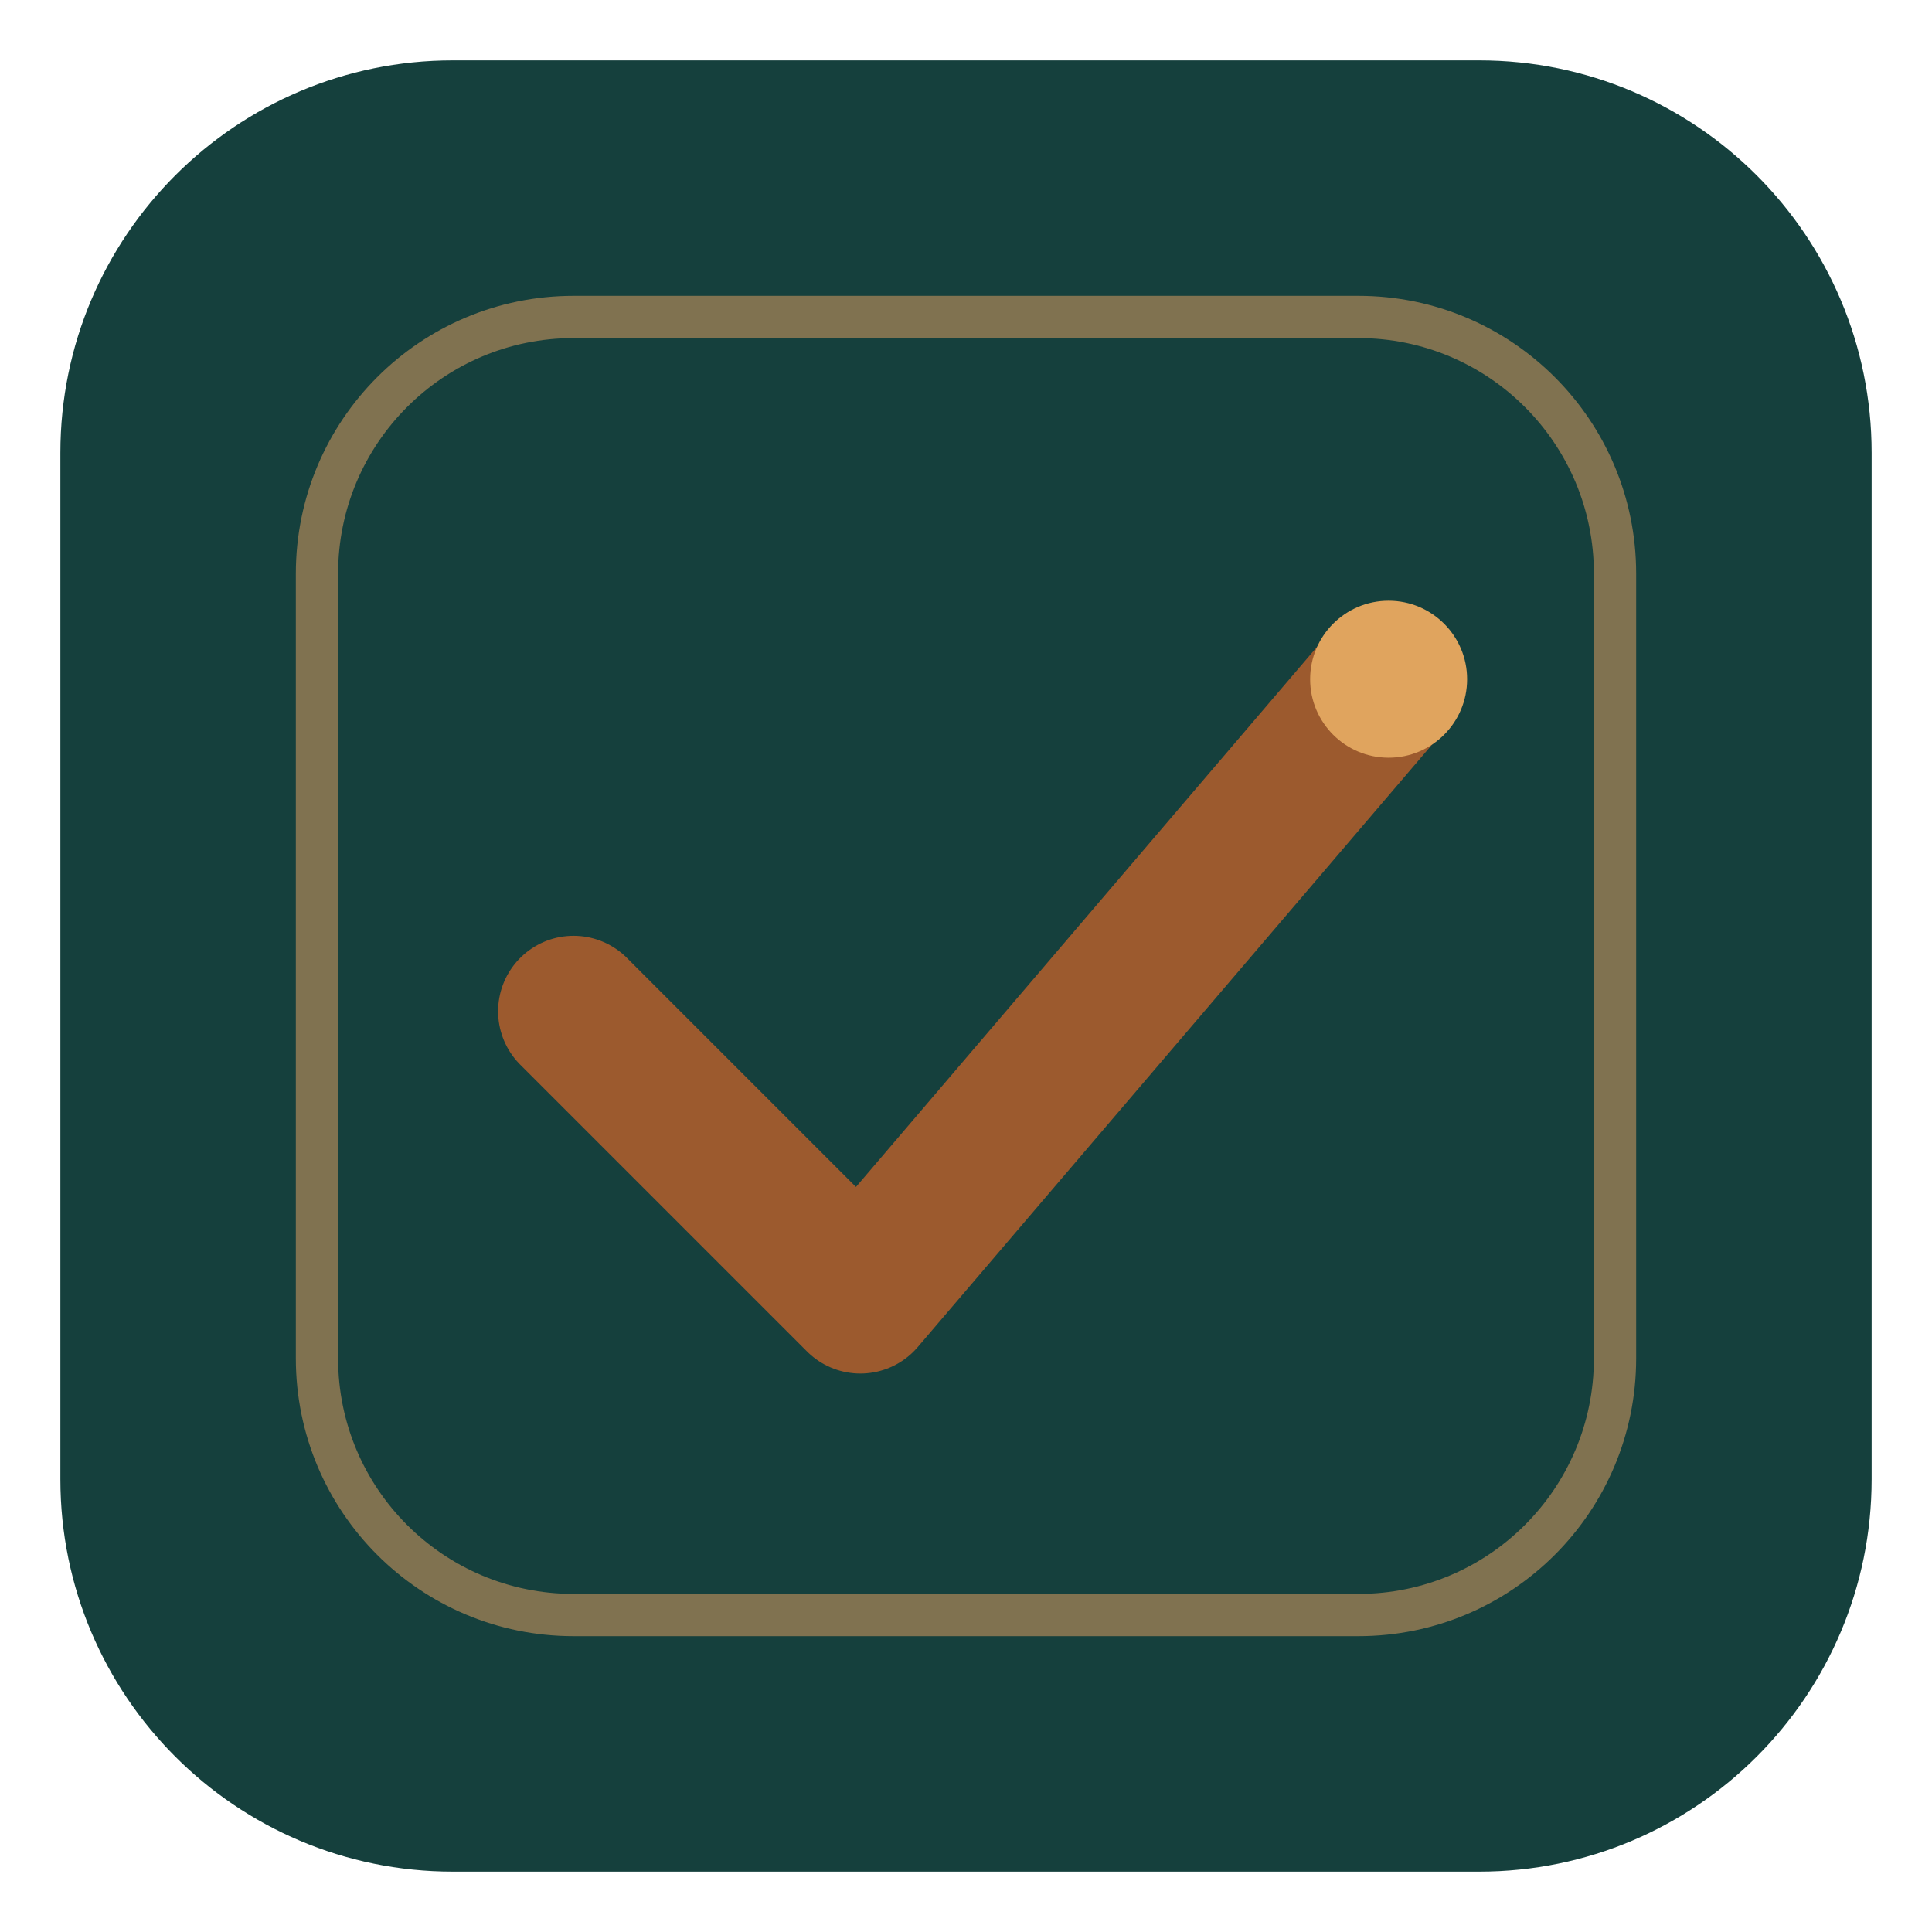
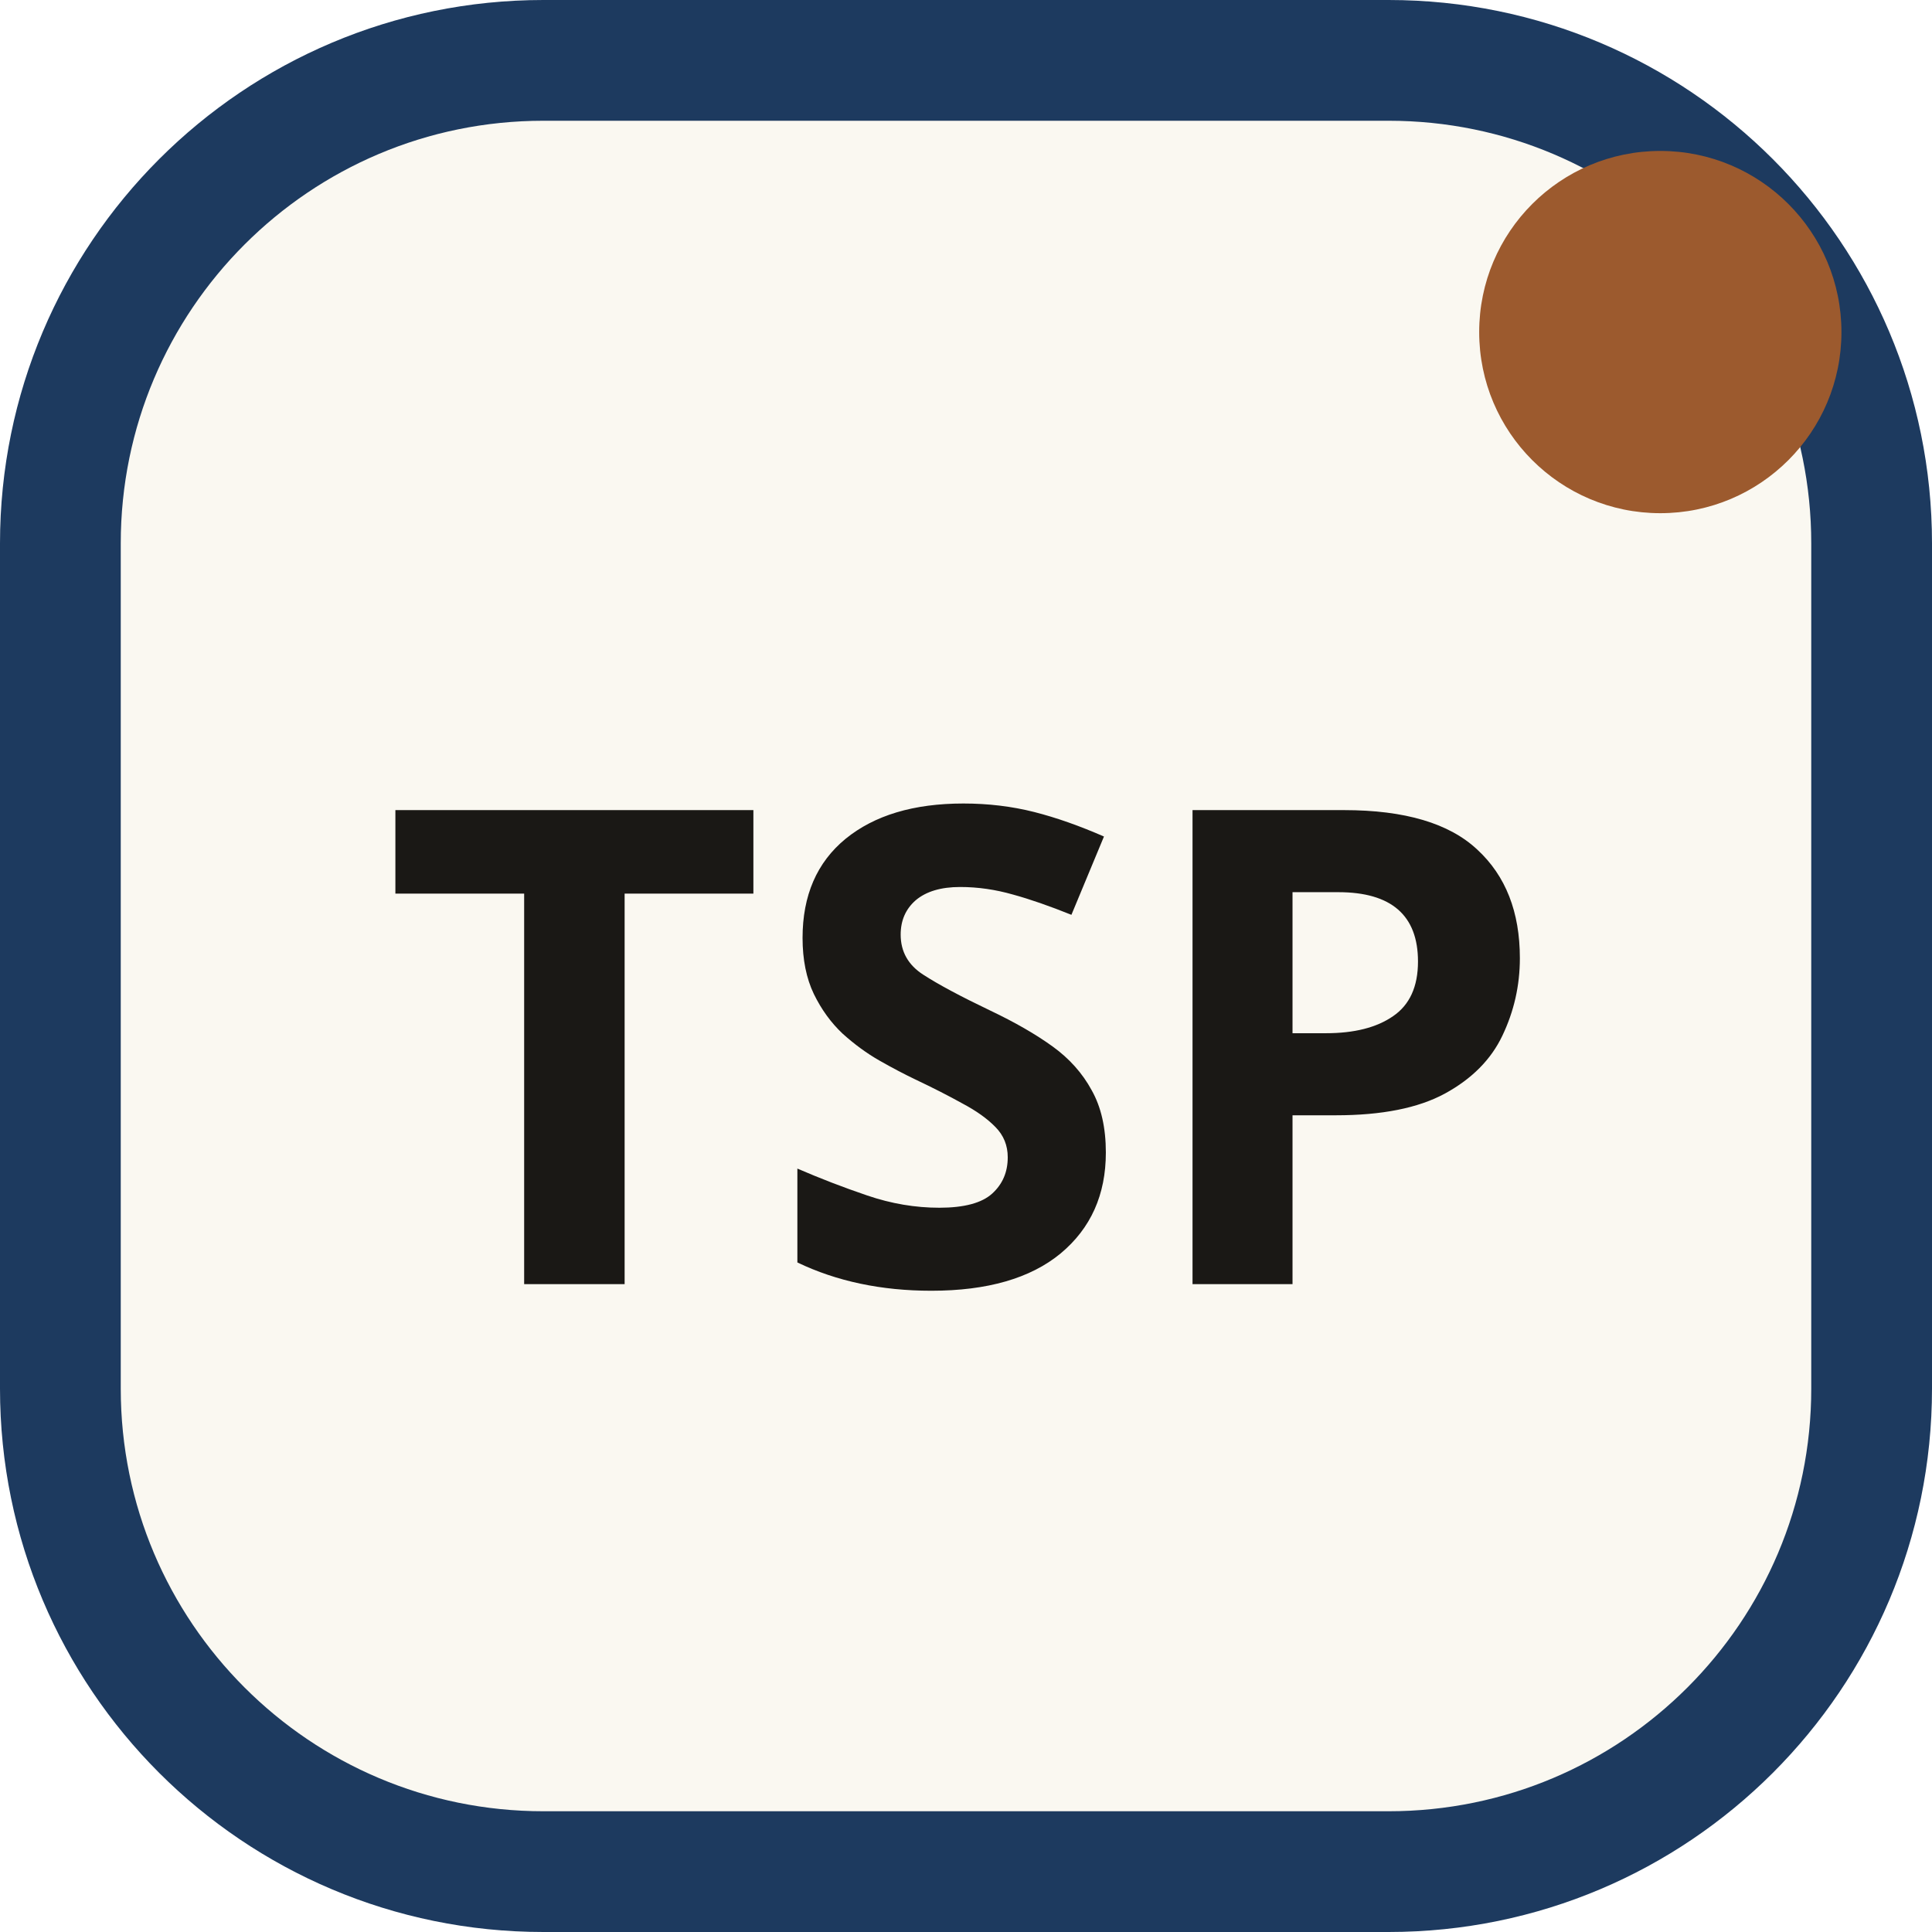
<svg xmlns="http://www.w3.org/2000/svg" width="64" height="64" viewBox="0 0 64 64" role="img" aria-label="Trust Standard Protocol">
-   <rect x="2" y="2" width="60" height="60" rx="13" fill="#15403d" />
-   <rect x="10.5" y="10.5" width="43" height="43" rx="8.5" fill="none" stroke="#d99a5e" stroke-width="1.4" opacity="0.55" />
-   <path d="M19 33.5 L28.5 43 L46 22.5" fill="none" stroke="#9c5a2e" stroke-width="5" stroke-linecap="round" stroke-linejoin="round" />
-   <circle cx="46" cy="22.5" r="2.6" fill="#e0a45e" />
+   <rect x="2" y="2" width="60" height="60" rx="16" fill="#faf8f1" stroke="#1d3a5f" stroke-width="4" />
+   <text x="32" y="34" text-anchor="middle" dominant-baseline="central" font-family="'IBM Plex Sans', system-ui, sans-serif" font-size="22" font-weight="700" fill="#1a1815">TSP</text>
+   <circle cx="55" cy="11" r="6" fill="#9c5a2e" />
</svg>
